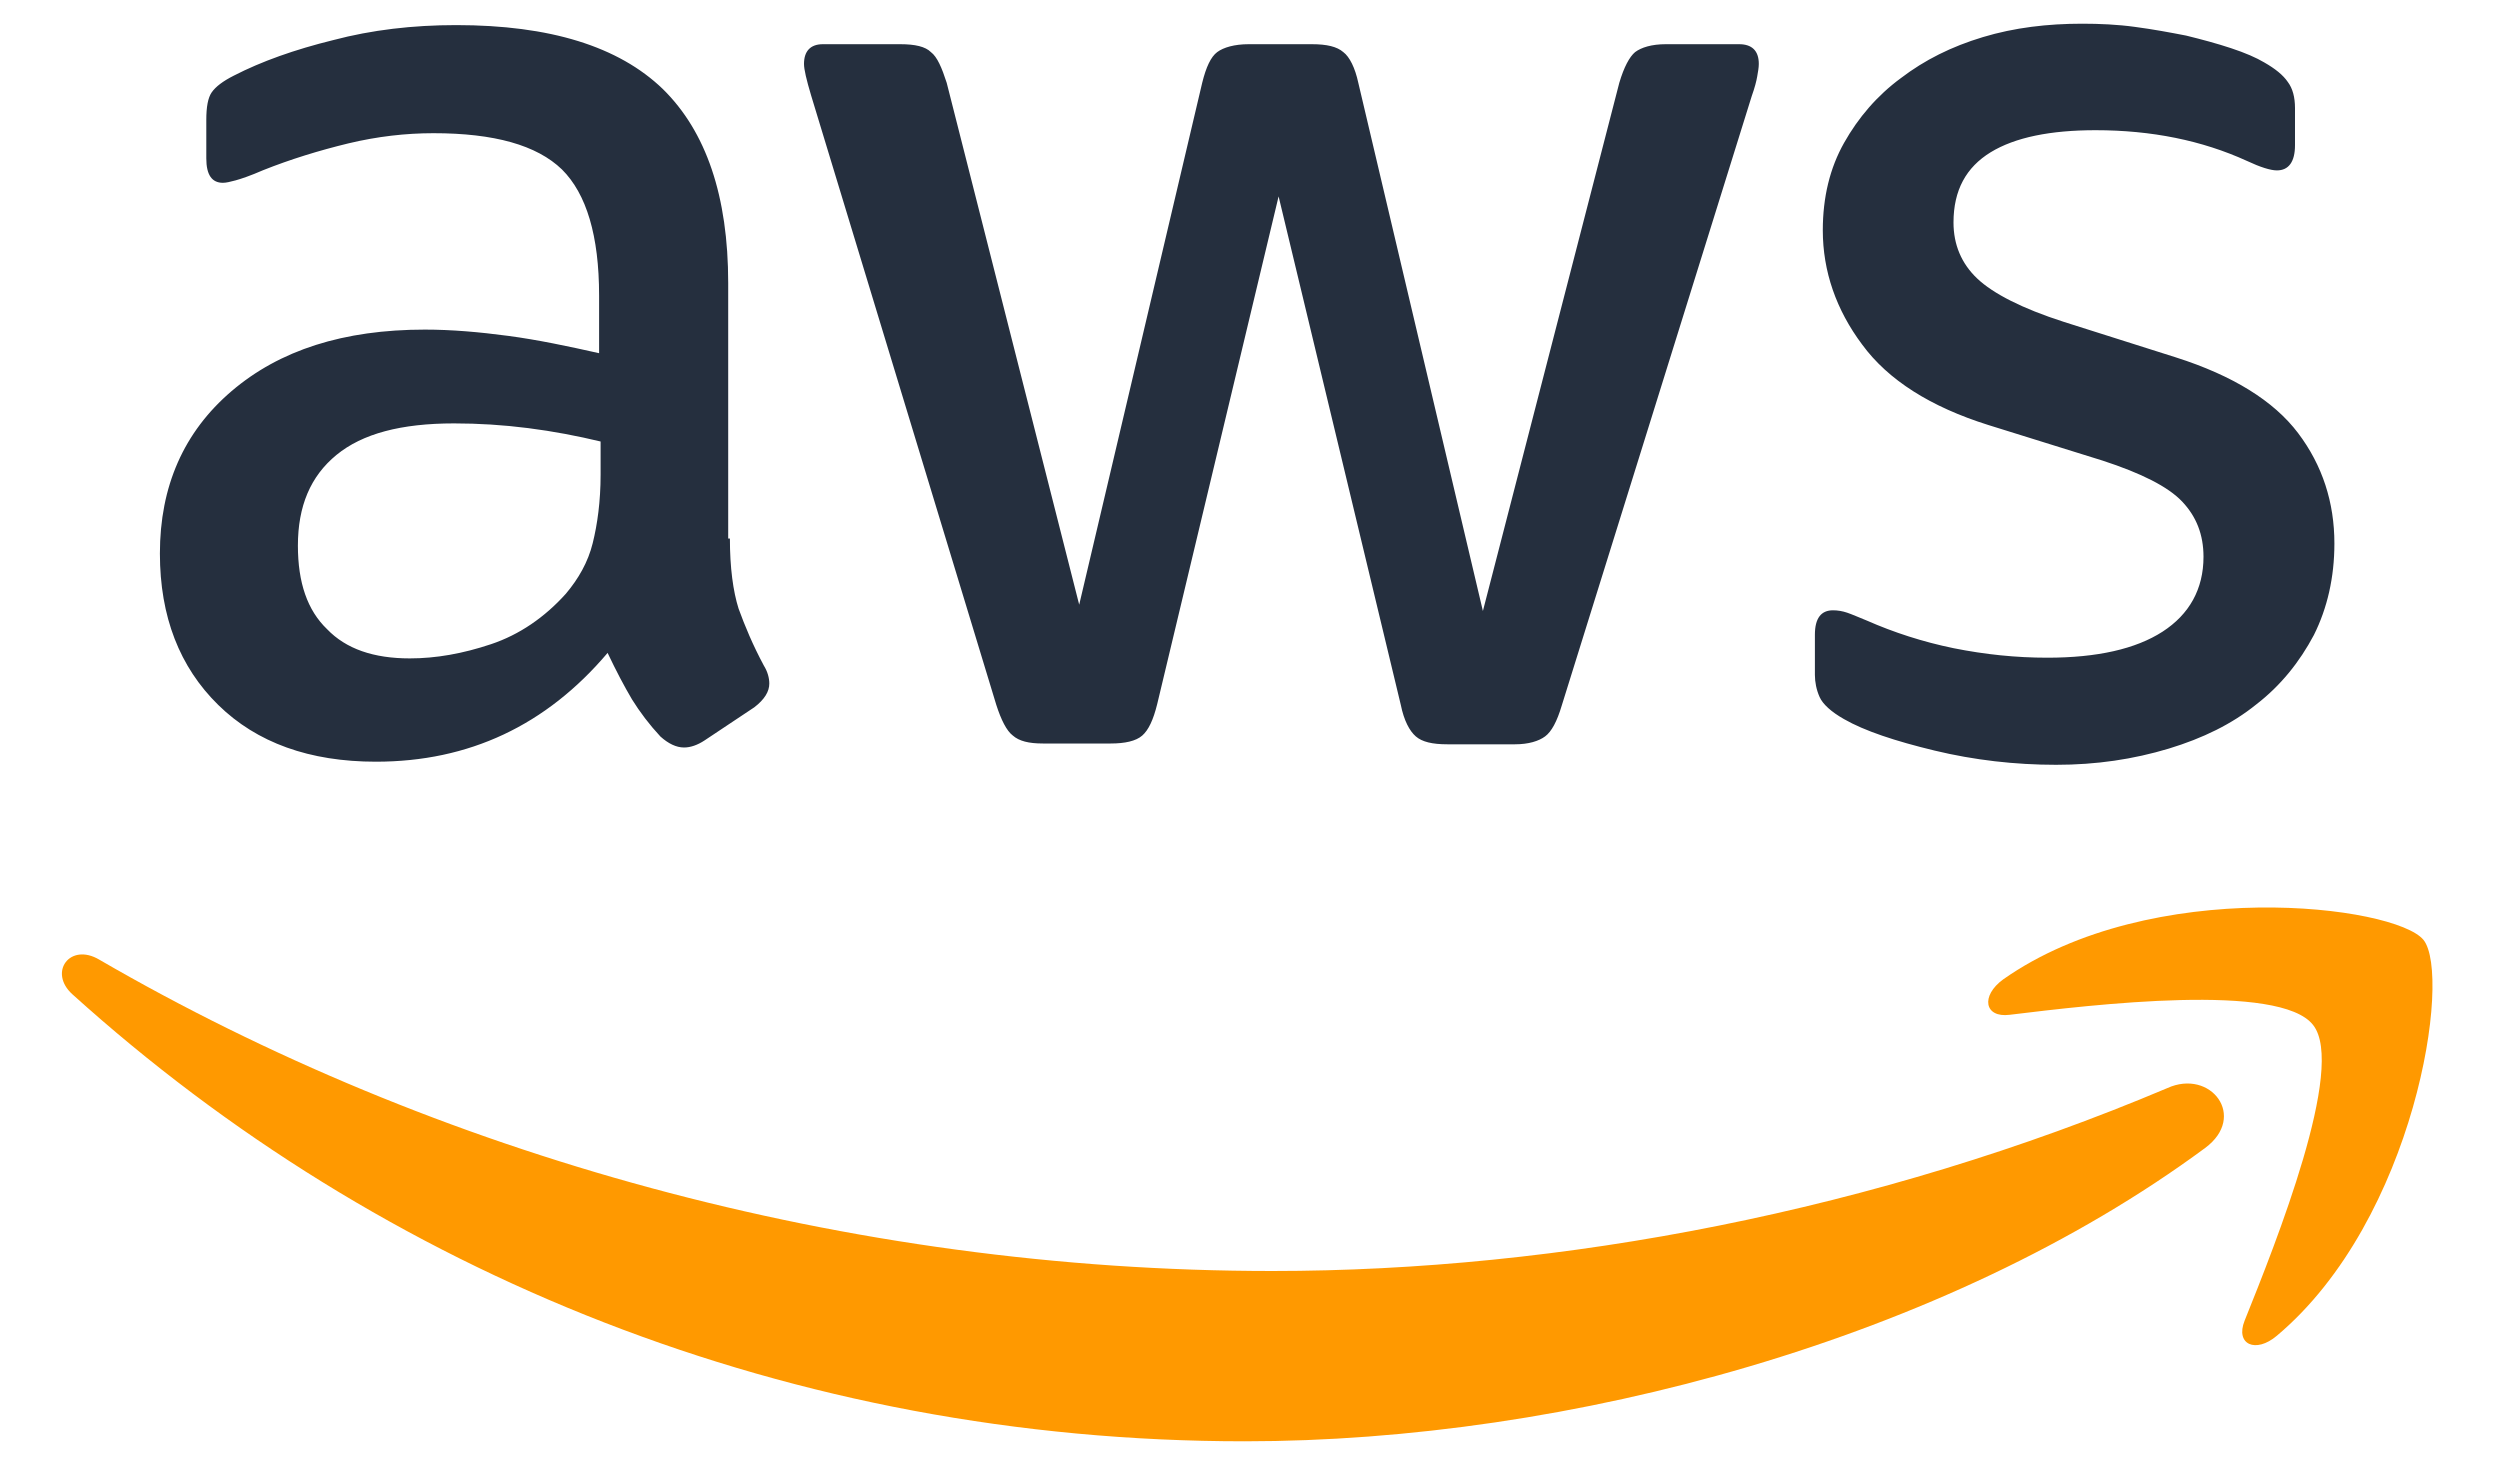
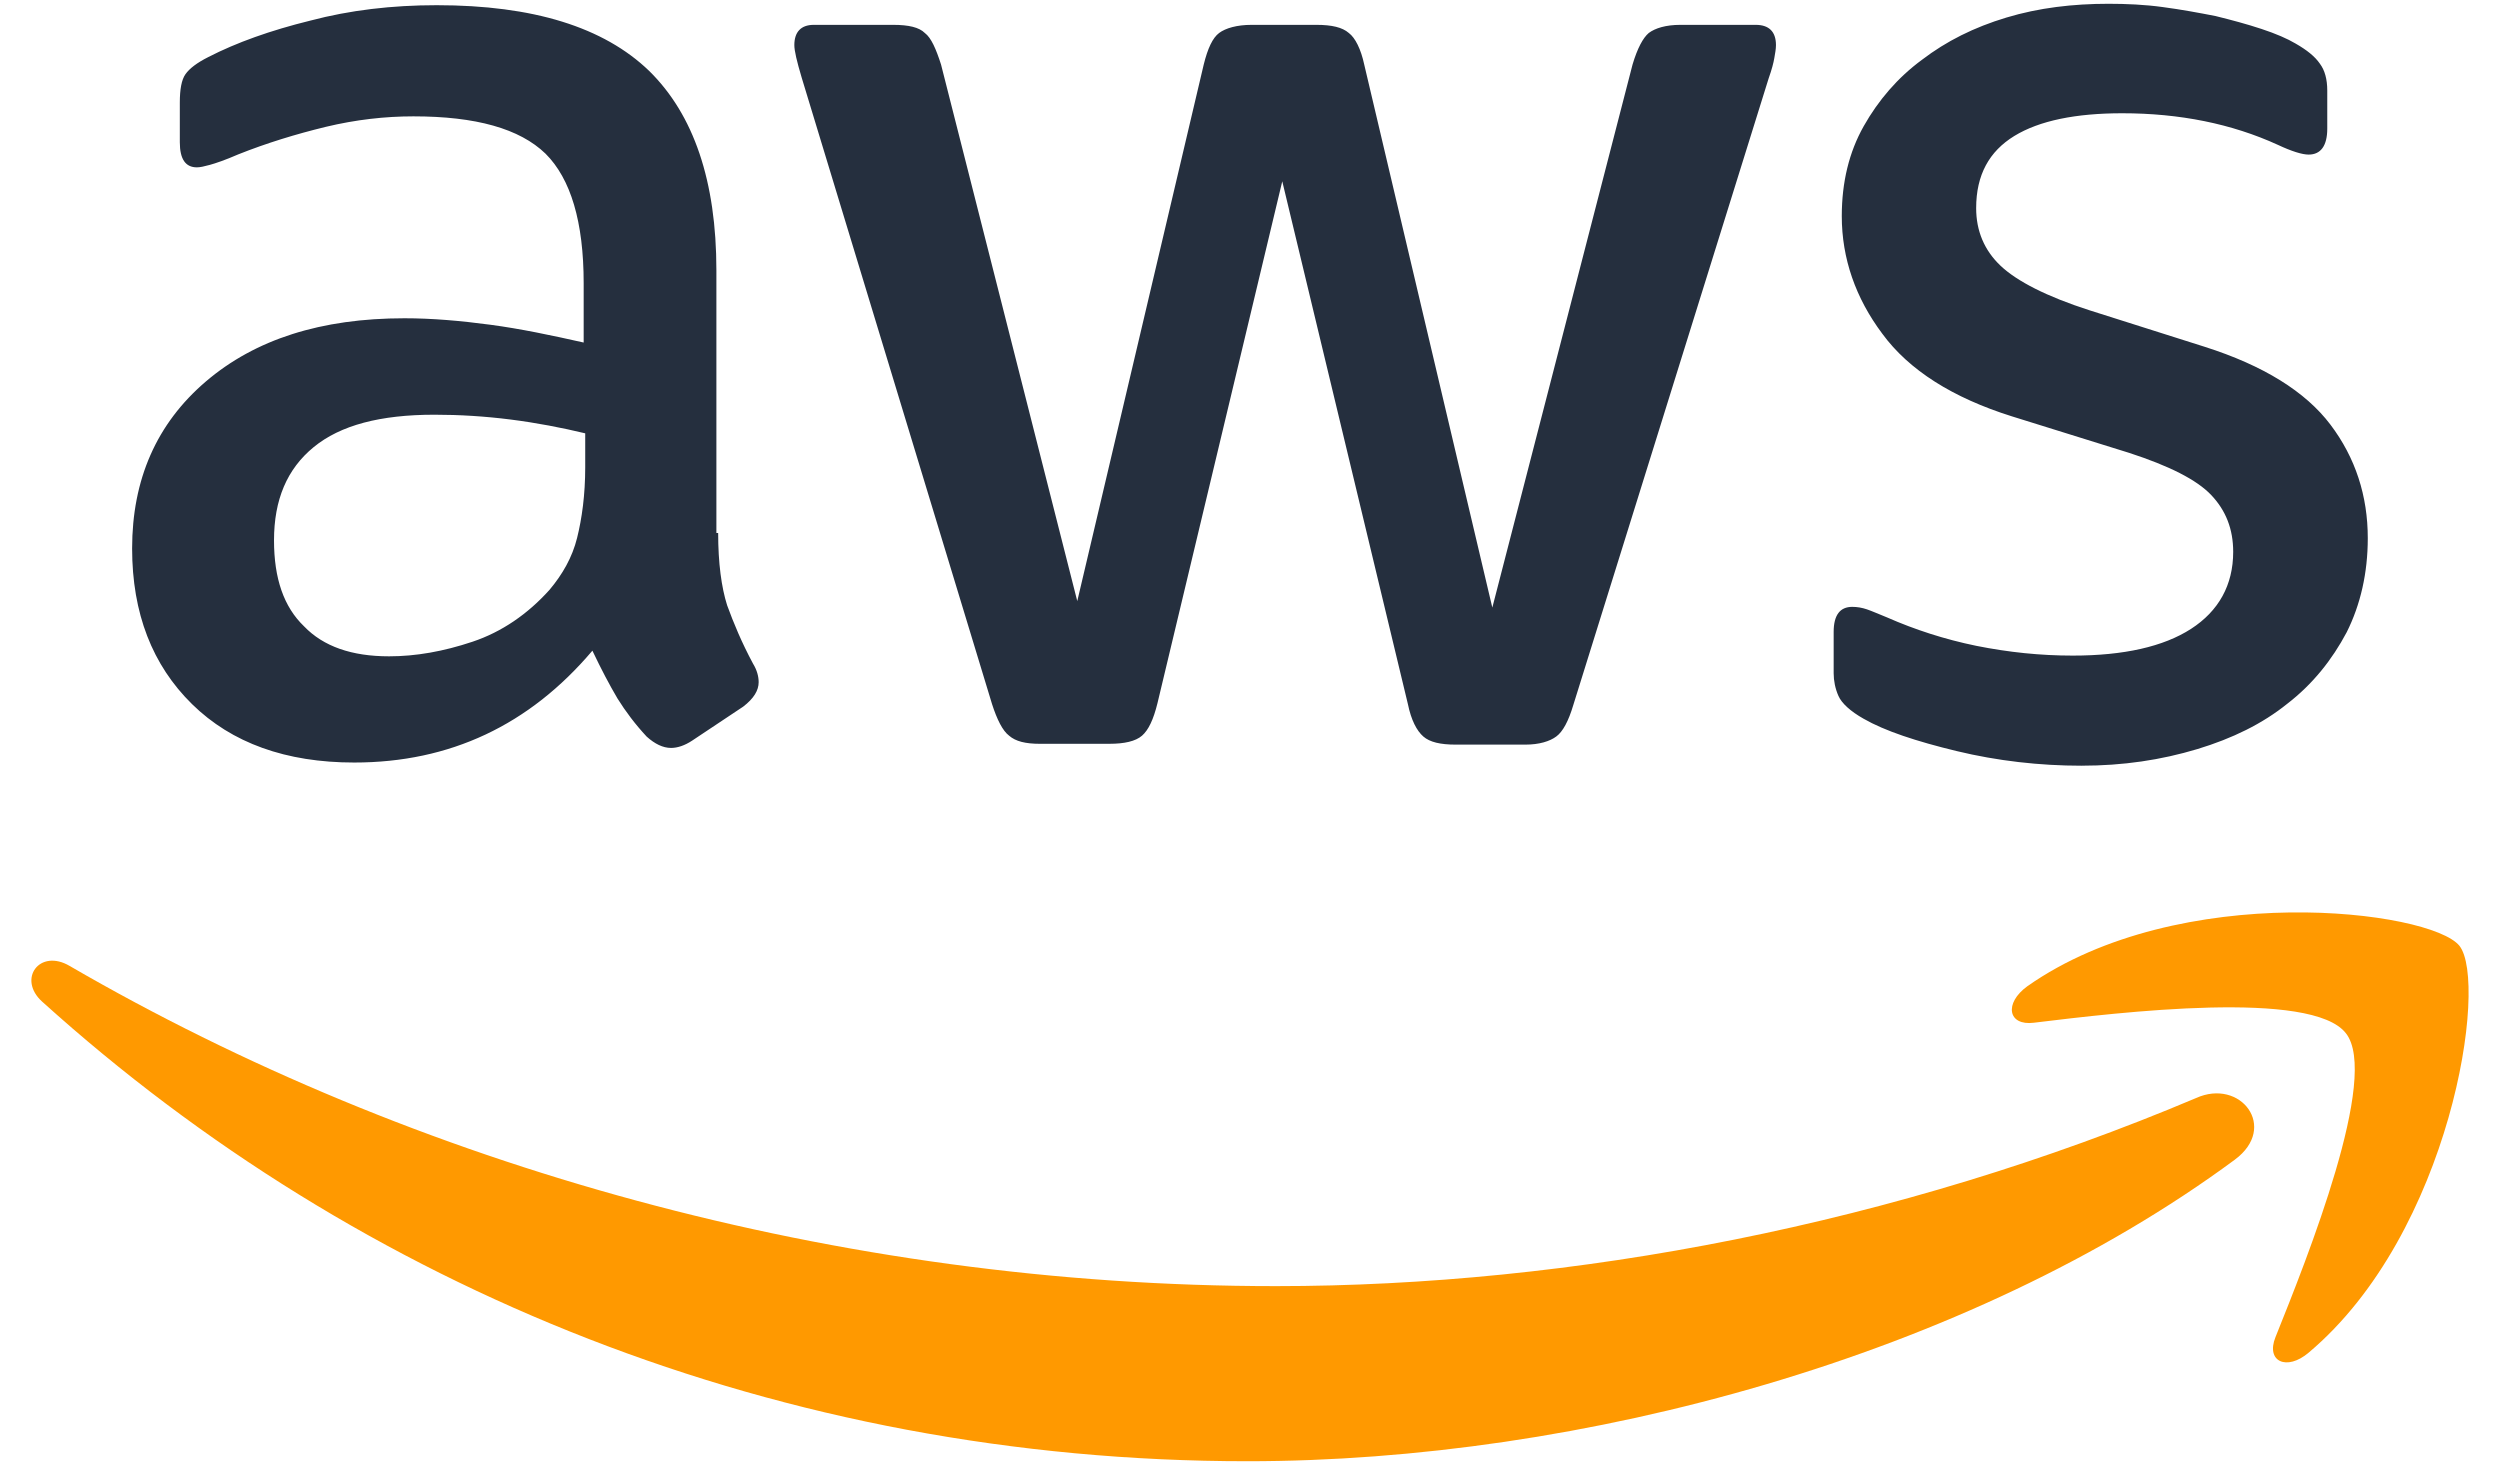
- <svg xmlns="http://www.w3.org/2000/svg" version="1.1" id="Layer_1" x="0px" y="0px" viewBox="0 0 2500 1465" style="enable-background:new 0 0 2500 1465;" xml:space="preserve">
-   <style type="text/css">
- 	.st0{fill:#252F3E;}
- 	.st1{fill-rule:evenodd;clip-rule:evenodd;fill:#FF9900;}
- 	.st2{fill:#E8710A;}
- 	.st3{fill:#F9AB00;}
- 	.st4{fill:#706D6E;}
- 	.st5{fill:#F1511B;}
- 	.st6{fill:#80CC28;}
- 	.st7{fill:#00ADEF;}
- 	.st8{fill:#FBBC09;}
- 	.st9{fill:#77B900;}
- 	.st10{fill:#0F0F0F;}
- 	.st11{fill:#44497A;enable-background:new    ;}
- 	.st12{enable-background:new    ;}
- 	.st13{fill:#44497A;}
- 	.st14{fill:#666666;}
- 	.st15{fill:#232E4A;}
- </style>
-   <path class="st0" d="M729.9,538.5c0,29.2,3.2,52.8,8.7,70.2c6.3,17.3,14.2,36.3,25.2,56.8c3.9,6.3,5.5,12.6,5.5,18.1  c0,7.9-4.7,15.8-15,23.7l-49.7,33.1c-7.1,4.7-14.2,7.1-20.5,7.1c-7.9,0-15.8-3.9-23.7-11c-11-11.8-20.5-24.4-28.4-37.1  c-7.9-13.4-15.8-28.4-24.4-46.5C546.2,725.4,469,761.7,375.9,761.7c-66.2,0-119.1-18.9-157.7-56.8s-58.3-88.3-58.3-151.4  c0-67,23.7-121.4,71.7-162.4s112-61.5,193.2-61.5c26.8,0,54.4,2.4,83.6,6.3c29.2,3.9,59.1,10.2,90.7,17.3v-57.6  c0-59.9-12.6-101.7-37.1-126.1c-25.2-24.4-67.8-36.3-128.5-36.3c-27.6,0-56,3.2-85.2,10.2c-29.2,7.1-57.6,15.8-85.2,26.8  c-12.6,5.5-22.1,8.7-27.6,10.2s-9.5,2.4-12.6,2.4c-11,0-16.6-7.9-16.6-24.4v-38.6c0-12.6,1.6-22.1,5.5-27.6s11-11,22.1-16.6  c27.6-14.2,60.7-26,99.3-35.5c38.6-10.2,79.6-15,123-15c93.8,0,162.4,21.3,206.6,63.9c43.4,42.6,65.4,107.2,65.4,194v255.5  L729.9,538.5z M409.8,658.4c26,0,52.8-4.7,81.2-14.2s53.6-26.8,74.9-50.5c12.6-15,22.1-31.5,26.8-50.5c4.7-18.9,7.9-41.8,7.9-68.6  v-33.1c-22.9-5.5-47.3-10.2-72.5-13.4c-25.2-3.2-49.7-4.7-74.1-4.7c-52.8,0-91.5,10.2-117.5,31.5c-26,21.3-38.6,51.2-38.6,90.7  c0,37.1,9.5,64.7,29.2,83.6C346,648.9,373.6,658.4,409.8,658.4L409.8,658.4z M1042.9,743.5c-14.2,0-23.7-2.4-30-7.9  c-6.3-4.7-11.8-15.8-16.6-30.7L811.1,95.4c-4.7-15.8-7.1-26-7.1-31.5c0-12.6,6.3-19.7,18.9-19.7h77.3c15,0,25.2,2.4,30.7,7.9  c6.3,4.7,11,15.8,15.8,30.7l132.5,521.9l123-521.9c3.9-15.8,8.7-26,15-30.7s17.3-7.9,31.5-7.9h63.1c15,0,25.2,2.4,31.5,7.9  c6.3,4.7,11.8,15.8,15,30.7l124.6,528.2l136.4-528.2c4.7-15.8,10.2-26,15.8-30.7c6.3-4.7,16.6-7.9,30.7-7.9h73.3  c12.6,0,19.7,6.3,19.7,19.7c0,3.9-0.8,7.9-1.6,12.6c-0.8,4.7-2.4,11-5.5,19.7l-190,609.5c-4.7,15.8-10.2,26-16.6,30.7  c-6.3,4.7-16.6,7.9-30,7.9h-67.8c-15,0-25.2-2.4-31.5-7.9c-6.3-5.5-11.8-15.8-15-31.5l-122.2-508.5l-121.4,507.7  c-3.9,15.8-8.7,26-15,31.5s-17.3,7.9-31.5,7.9H1042.9z M2056.1,764.8c-41,0-82-4.7-121.4-14.2c-39.4-9.5-70.2-19.7-90.7-31.5  c-12.6-7.1-21.3-15-24.4-22.1c-3.2-7.1-4.7-15-4.7-22.1v-40.2c0-16.6,6.3-24.4,18.1-24.4c4.7,0,9.5,0.8,14.2,2.4  c4.7,1.6,11.8,4.7,19.7,7.9c26.8,11.8,56,21.3,86.7,27.6c31.5,6.3,62.3,9.5,93.8,9.5c49.7,0,88.3-8.7,115.1-26  c26.8-17.3,41-42.6,41-74.9c0-22.1-7.1-40.2-21.3-55.2s-41-28.4-79.6-41L1988.3,425c-57.6-18.1-100.1-44.9-126.1-80.4  c-26-34.7-39.4-73.3-39.4-114.3c0-33.1,7.1-62.3,21.3-87.5s33.1-47.3,56.8-64.7c23.7-18.1,50.5-31.5,82-41  c31.5-9.5,64.7-13.4,99.3-13.4c17.3,0,35.5,0.8,52.8,3.2c18.1,2.4,34.7,5.5,51.2,8.7c15.8,3.9,30.7,7.9,44.9,12.6  c14.2,4.7,25.2,9.5,33.1,14.2c11,6.3,18.9,12.6,23.7,19.7c4.7,6.3,7.1,15,7.1,26v37.1c0,16.6-6.3,25.2-18.1,25.2  c-6.3,0-16.6-3.2-30-9.5c-44.9-20.5-95.4-30.7-151.4-30.7c-44.9,0-80.4,7.1-104.9,22.1c-24.4,15-37.1,37.8-37.1,70.2  c0,22.1,7.9,41,23.7,56s44.9,30,86.7,43.4l112,35.5c56.8,18.1,97.8,43.4,122.2,75.7c24.4,32.3,36.3,69.4,36.3,110.4  c0,33.9-7.1,64.7-20.5,91.5c-14.2,26.8-33.1,50.5-57.6,69.4c-24.4,19.7-53.6,33.9-87.5,44.2C2133.3,759.3,2096.3,764.8,2056.1,764.8  L2056.1,764.8z" />
+ <svg xmlns="http://www.w3.org/2000/svg" id="Layer_1" data-name="Layer 1" viewBox="0 0 2500 1465">
+   <defs>
+     <style>
+       .cls-1 {
+         fill: #252f3e;
+       }
+ 
+       .cls-2 {
+         fill: #f90;
+         fill-rule: evenodd;
+       }
+     </style>
+   </defs>
+   <path class="cls-1" d="m718.16,533.05c0,30.02,3.29,54.28,8.94,72.17,6.48,17.79,14.6,37.32,25.91,58.4,4.01,6.48,5.65,12.95,5.65,18.61,0,8.12-4.83,16.24-15.42,24.37l-51.1,34.03c-7.3,4.83-14.6,7.3-21.08,7.3-8.12,0-16.24-4.01-24.37-11.31-11.31-12.13-21.08-25.09-29.2-38.14-8.12-13.78-16.24-29.2-25.09-47.81-63.13,74.54-142.5,111.86-238.21,111.86-68.06,0-122.45-19.43-162.13-58.4-39.69-38.97-59.94-90.78-59.94-155.66,0-68.88,24.37-124.81,73.72-166.97,49.35-42.15,115.15-63.23,198.63-63.23,27.55,0,55.93,2.47,85.95,6.48,30.02,4.01,60.76,10.49,93.25,17.79v-59.22c0-61.58-12.95-104.56-38.14-129.65-25.91-25.09-69.71-37.32-132.11-37.32-28.38,0-57.57,3.29-87.6,10.49-30.02,7.3-59.22,16.24-87.6,27.55-12.95,5.65-22.72,8.94-28.38,10.49s-9.77,2.47-12.95,2.47c-11.31,0-17.07-8.12-17.07-25.09v-39.69c0-12.95,1.64-22.72,5.65-28.38s11.31-11.31,22.72-17.07c28.38-14.6,62.41-26.73,102.09-36.5,39.69-10.49,81.84-15.42,126.46-15.42,96.44,0,166.97,21.9,212.41,65.7,44.62,43.8,67.24,110.21,67.24,199.45v262.68h1.75Zm-329.1,123.27c26.73,0,54.28-4.83,83.48-14.6,29.2-9.77,55.11-27.55,77.01-51.92,12.95-15.42,22.72-32.39,27.55-51.92,4.83-19.43,8.12-42.98,8.12-70.53v-34.03c-23.54-5.65-48.63-10.49-74.54-13.78-25.91-3.29-51.1-4.83-76.18-4.83-54.28,0-94.07,10.49-120.8,32.39s-39.69,52.64-39.69,93.25c0,38.14,9.77,66.52,30.02,85.95,19.43,20.25,47.81,30.02,85.02,30.02h0Zm650.9,87.49c-14.6,0-24.37-2.47-30.84-8.12-6.48-4.83-12.13-16.24-17.07-31.56L801.64,77.49c-4.83-16.24-7.3-26.73-7.3-32.39,0-12.95,6.48-20.25,19.43-20.25h79.47c15.42,0,25.91,2.47,31.56,8.12,6.48,4.83,11.31,16.24,16.24,31.56l136.23,536.57,126.46-536.57c4.01-16.24,8.94-26.73,15.42-31.56s17.79-8.12,32.39-8.12h64.87c15.42,0,25.91,2.47,32.39,8.12,6.48,4.83,12.13,16.24,15.42,31.56l128.1,543.05,140.23-543.05c4.83-16.24,10.49-26.73,16.24-31.56,6.48-4.83,17.07-8.12,31.56-8.12h75.36c12.95,0,20.25,6.48,20.25,20.25,0,4.01-.82,8.12-1.64,12.95-.82,4.83-2.47,11.31-5.65,20.25l-195.34,626.64c-4.83,16.24-10.49,26.73-17.07,31.56-6.48,4.83-17.07,8.12-30.84,8.12h-69.71c-15.42,0-25.91-2.47-32.39-8.12-6.48-5.65-12.13-16.24-15.42-32.39l-125.64-522.8-124.81,521.97c-4.01,16.24-8.94,26.73-15.42,32.39s-17.79,8.12-32.39,8.12h-69.71Zm1041.68,21.9c-42.15,0-84.31-4.83-124.81-14.6s-72.17-20.25-93.25-32.39c-12.95-7.3-21.9-15.42-25.09-22.72-3.29-7.3-4.83-15.42-4.83-22.72v-41.33c0-17.07,6.48-25.09,18.61-25.09,4.83,0,9.77.82,14.6,2.47,4.83,1.64,12.13,4.83,20.25,8.12,27.55,12.13,57.57,21.9,89.14,28.38,32.39,6.48,64.05,9.77,96.44,9.77,51.1,0,90.78-8.94,118.34-26.73s42.15-43.8,42.15-77.01c0-22.72-7.3-41.33-21.9-56.75-14.6-15.42-42.15-29.2-81.84-42.15l-117.51-36.6c-59.22-18.61-102.91-46.16-129.65-82.66-26.73-35.68-40.51-75.36-40.51-117.51,0-34.03,7.3-64.05,21.9-89.96,14.6-25.91,34.03-48.63,58.4-66.52,24.37-18.61,51.92-32.39,84.31-42.15,32.39-9.77,66.52-13.78,102.09-13.78,17.79,0,36.5.82,54.28,3.29,18.61,2.47,35.68,5.65,52.64,8.94,16.24,4.01,31.56,8.12,46.16,12.95,14.6,4.83,25.91,9.77,34.03,14.6,11.31,6.48,19.43,12.95,24.37,20.25,4.83,6.48,7.3,15.42,7.3,26.73v38.14c0,17.07-6.48,25.91-18.61,25.91-6.48,0-17.07-3.29-30.84-9.77-46.16-21.08-98.08-31.56-155.66-31.56-46.16,0-82.66,7.3-107.85,22.72-25.09,15.42-38.14,38.86-38.14,72.17,0,22.72,8.12,42.15,24.37,57.57,16.24,15.42,46.16,30.84,89.14,44.62l115.15,36.5c58.4,18.61,100.55,44.62,125.64,77.83,25.09,33.21,37.32,71.35,37.32,113.5,0,34.85-7.3,66.52-21.08,94.07-14.6,27.55-34.03,51.92-59.22,71.35-25.09,20.25-55.11,34.85-89.96,45.44-36.5,11-74.54,16.66-115.87,16.66h0Z" />
  <g>
-     <path class="st1" d="M2205.1,1148c-259.4,191.6-636.3,293.3-960.3,293.3c-454.1,0-863.3-167.9-1172.4-447   c-24.4-22.1-2.4-52,26.8-34.7c334.3,194,746.6,311.4,1173.2,311.4c287.8,0,603.9-59.9,894.9-182.9   C2210.6,1068.4,2247.7,1116.5,2205.1,1148z" />
-     <path class="st1" d="M2313.1,1025c-33.1-42.6-219.2-20.5-303.5-10.2c-25.2,3.2-29.2-18.9-6.3-35.5   c148.2-104.1,391.8-74.1,420.2-39.4c28.4,35.5-7.9,279.1-146.6,395.8c-21.3,18.1-41.8,8.7-32.3-15   C2276,1242.6,2346.2,1066.8,2313.1,1025z" />
+     <path class="cls-2" d="m2234.83,1159.68c-266.69,196.99-654.19,301.55-987.3,301.55-466.87,0-887.57-172.62-1205.36-459.57-25.09-22.72-2.47-53.46,27.55-35.68,343.7,199.45,767.59,320.15,1206.18,320.15,295.89,0,620.88-61.58,920.06-188.04,44.52-20.25,82.66,29.2,38.86,61.58Z" />
+     <path class="cls-2" d="m2345.87,1033.22c-34.03-43.8-225.36-21.08-312.03-10.49-25.91,3.29-30.02-19.43-6.48-36.5,152.37-107.03,402.82-76.18,432.01-40.51,29.2,36.5-8.12,286.95-150.72,406.93-21.9,18.61-42.98,8.94-33.21-15.42,32.28-80.3,104.46-261.04,70.43-304.01Z" />
  </g>
</svg>
